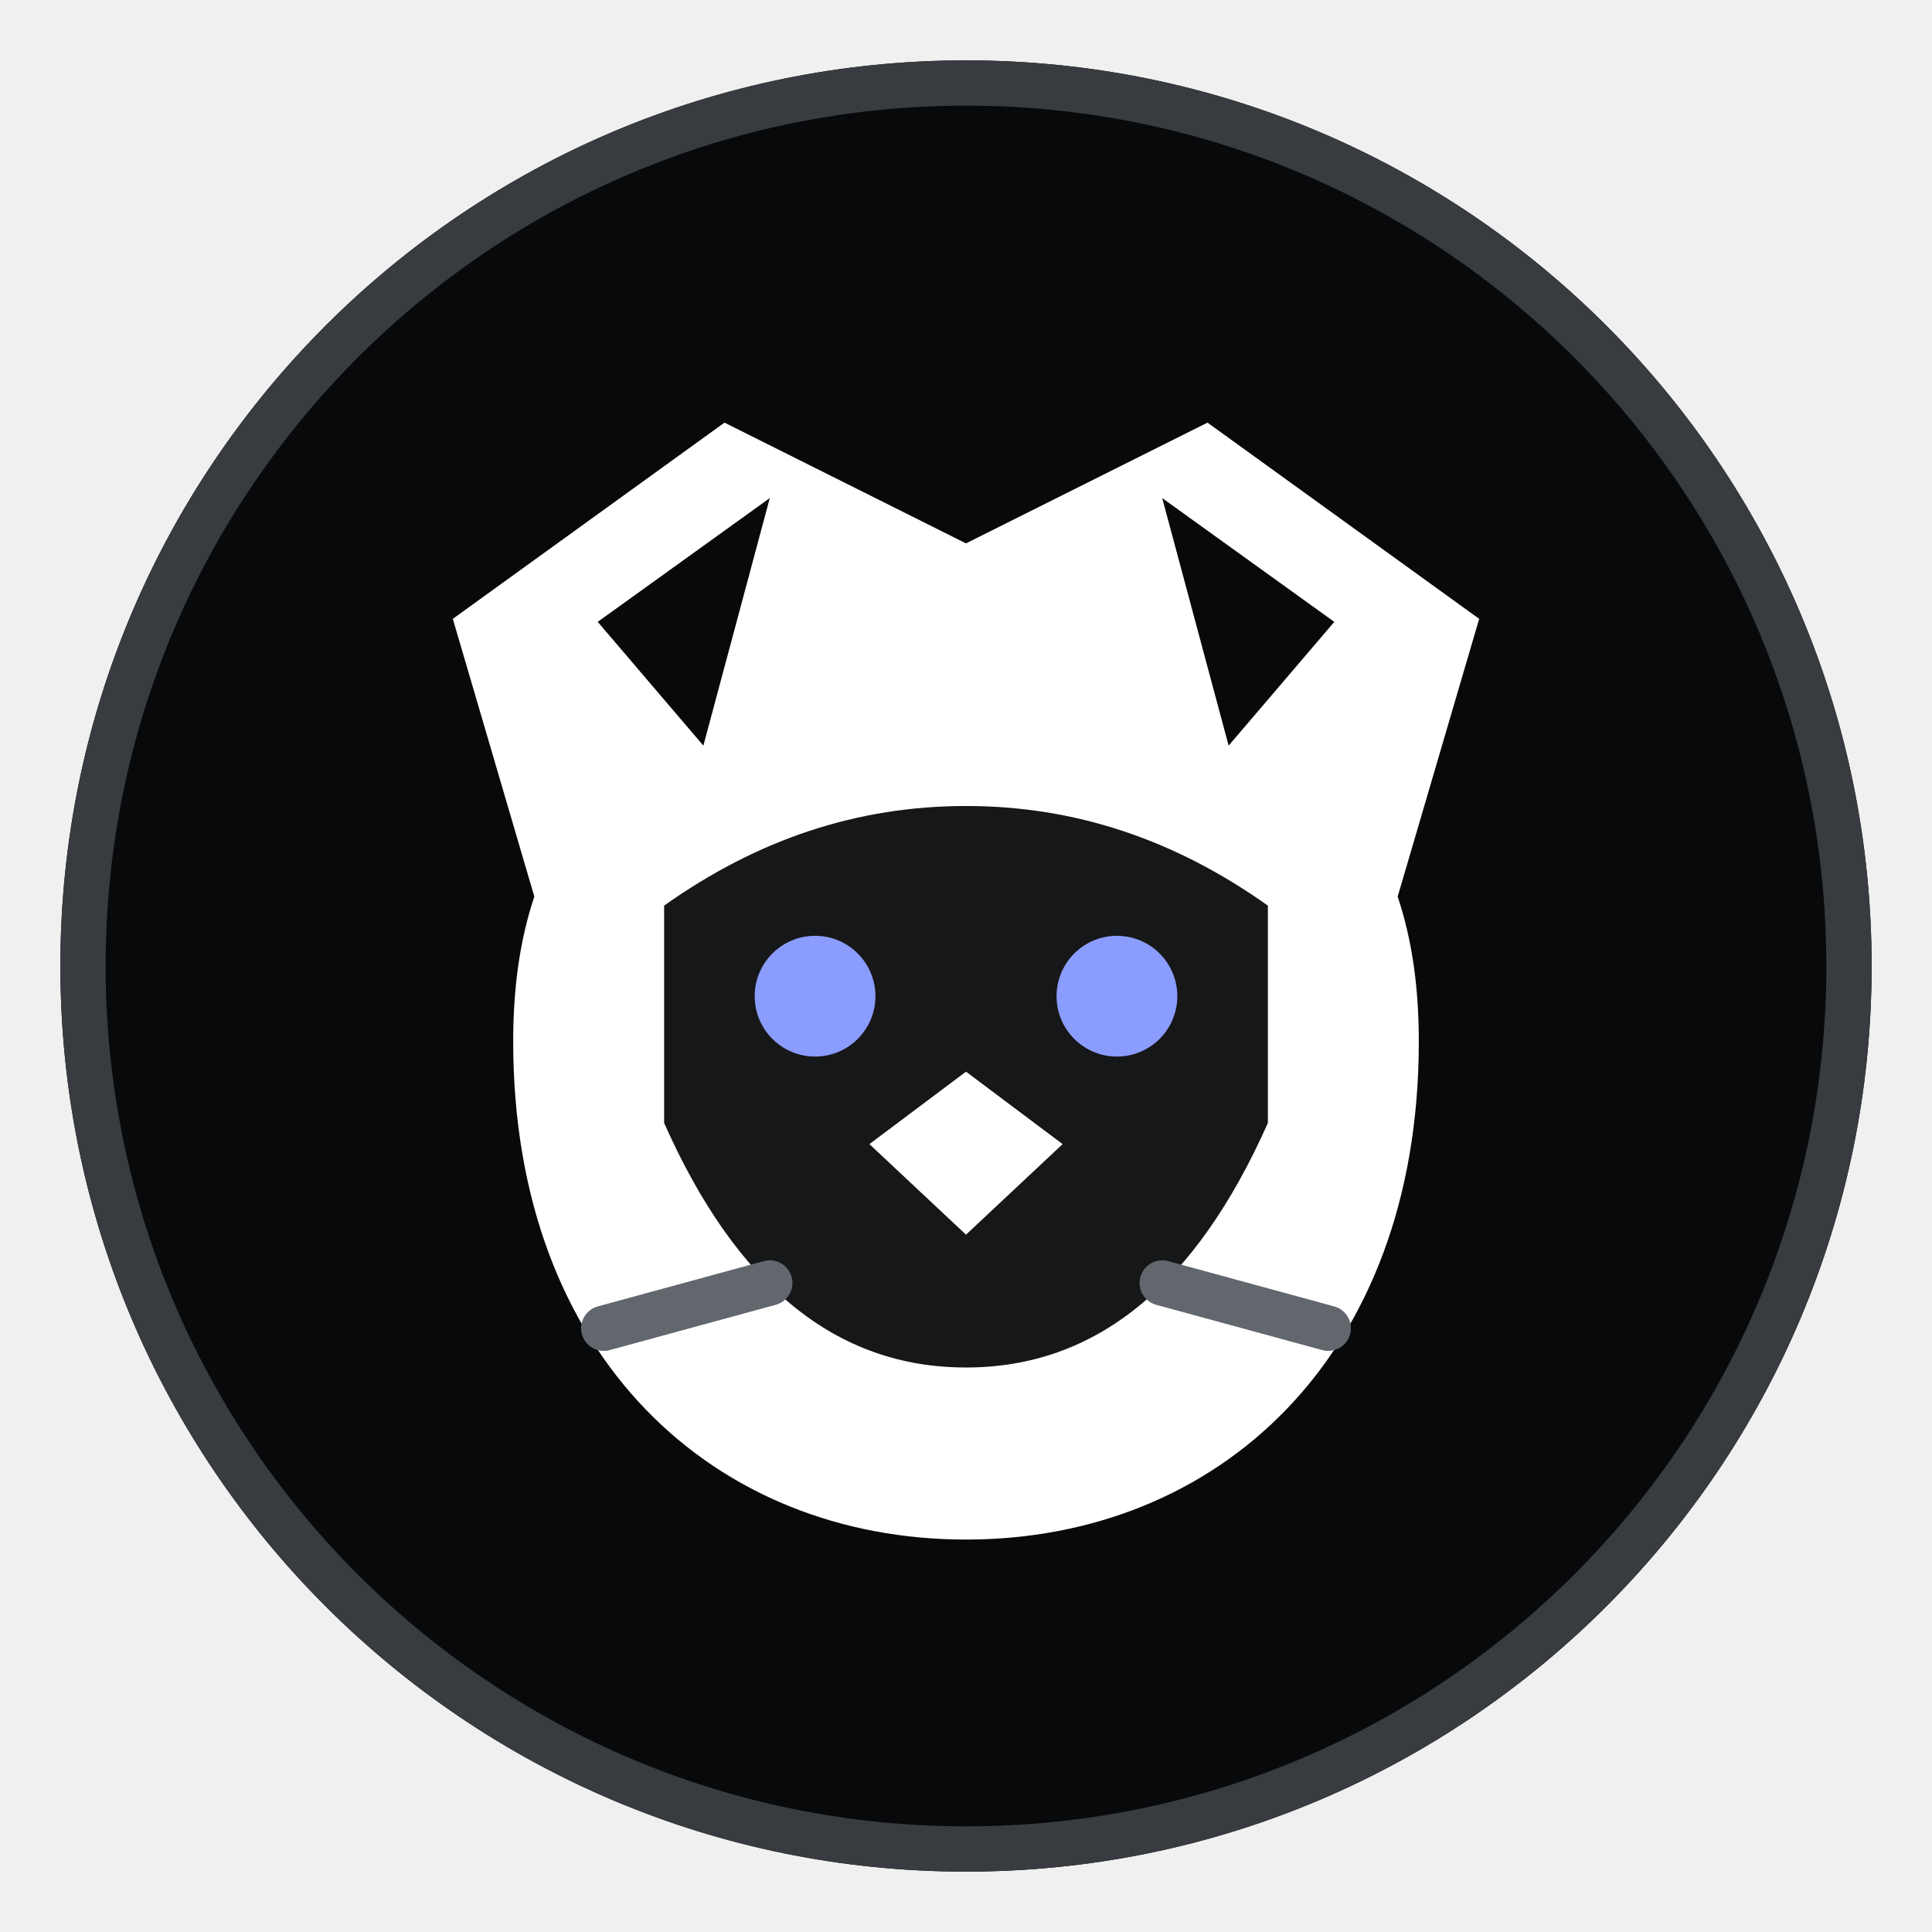
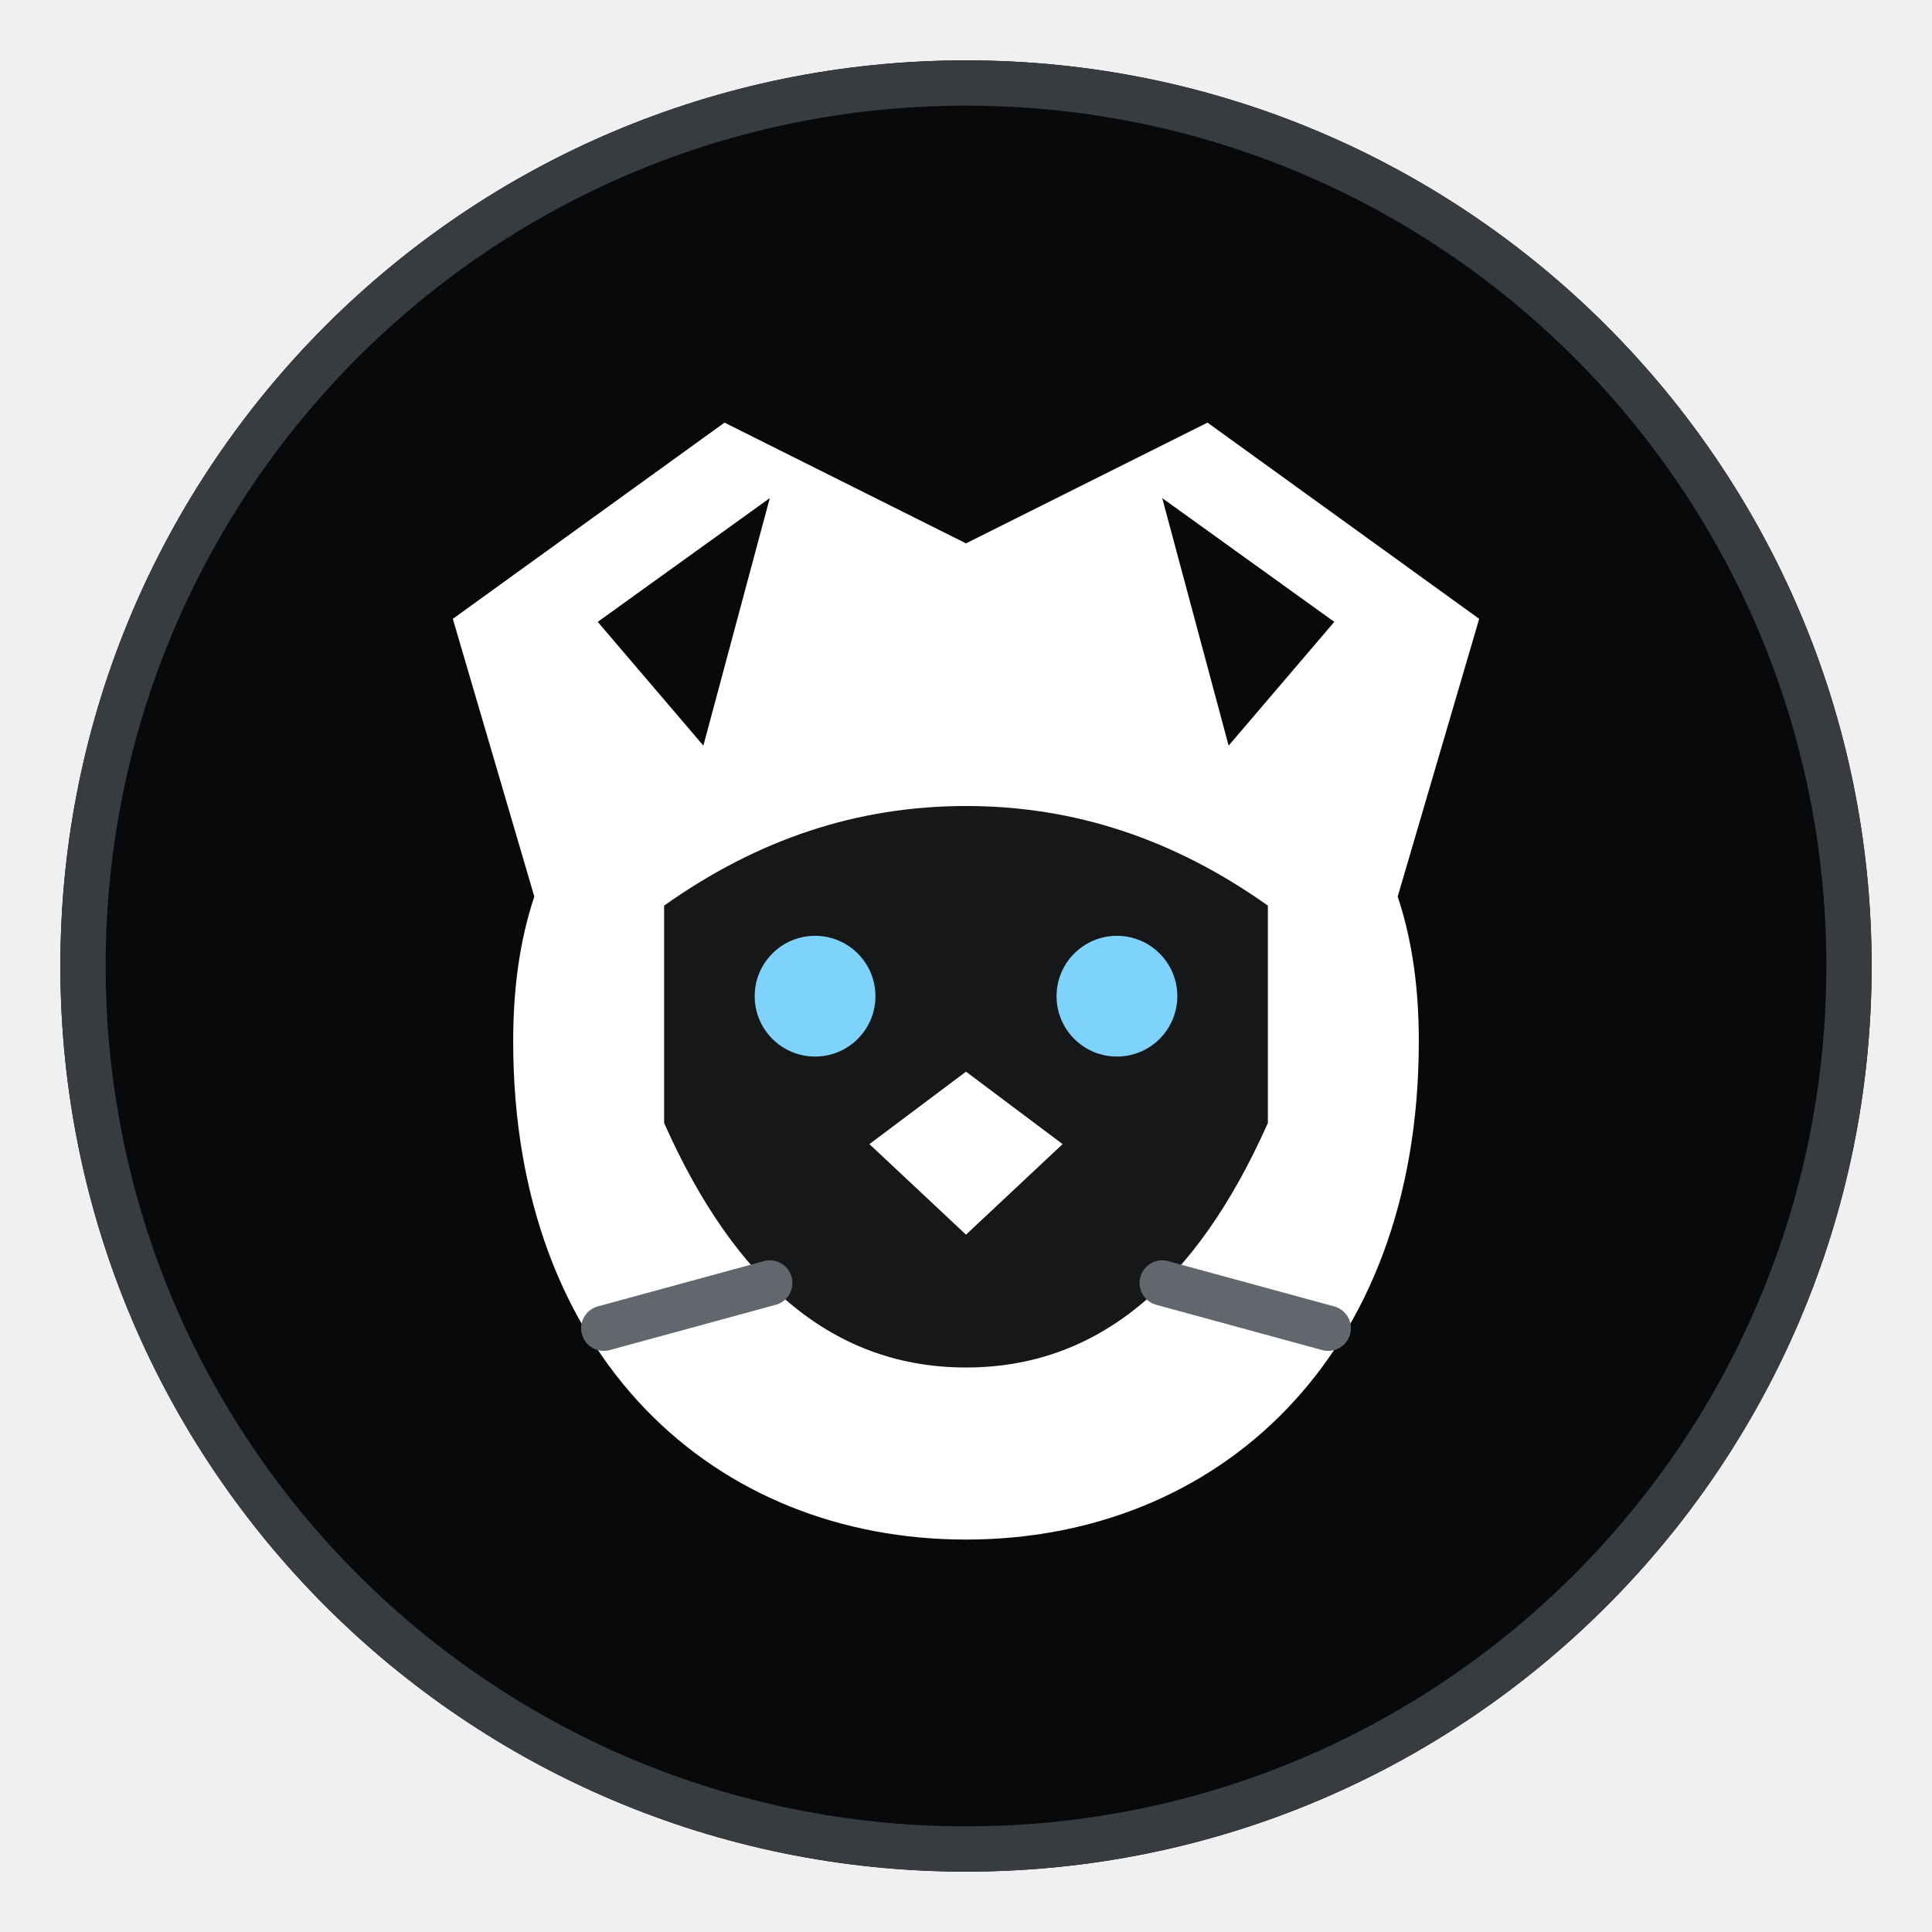
<svg xmlns="http://www.w3.org/2000/svg" viewBox="0 0 64 64" role="img" aria-labelledby="title">
  <circle cx="32" cy="32" r="30" fill="#08090a" />
  <circle cx="32" cy="32" r="29.25" fill="none" stroke="#383b3f" stroke-width="1.5" />
  <path fill="#ffffff" d="M15 20.5 24 14l8 4 8-4 9 6.5-2.7 9.2c.5 1.5.7 3.1.7 4.8C47 45 40.3 51 32 51s-15-6-15-16.5c0-1.7.2-3.3.7-4.8L15 20.5Z" />
  <path fill="#08090a" d="m19.8 20.6 5.7-4.1-2.2 8.2-3.5-4.1Zm24.4 0-5.7-4.1 2.2 8.2 3.5-4.1Z" />
  <path fill="#161718" d="M22 30c3.1-2.2 6.4-3.3 10-3.3S38.9 27.8 42 30v7.2c-2.4 5.4-5.7 8.1-10 8.1s-7.6-2.7-10-8.1V30Z" />
  <path fill="#ffffff" d="m32 35.5 3.2 2.4-3.2 3-3.2-3 3.2-2.4Z" />
-   <circle cx="27" cy="33" r="2" fill="#8b9cff" />
-   <circle cx="37" cy="33" r="2" fill="#8b9cff" />
+   <circle cx="27" cy="33" r="2" fill="#7dd3fc" />
+   <circle cx="37" cy="33" r="2" fill="#7dd3fc" />
  <path fill="none" stroke="#62666d" stroke-linecap="round" stroke-width="1.5" d="M25.5 42.5 20 44m18.5-1.5L44 44" />
</svg>
